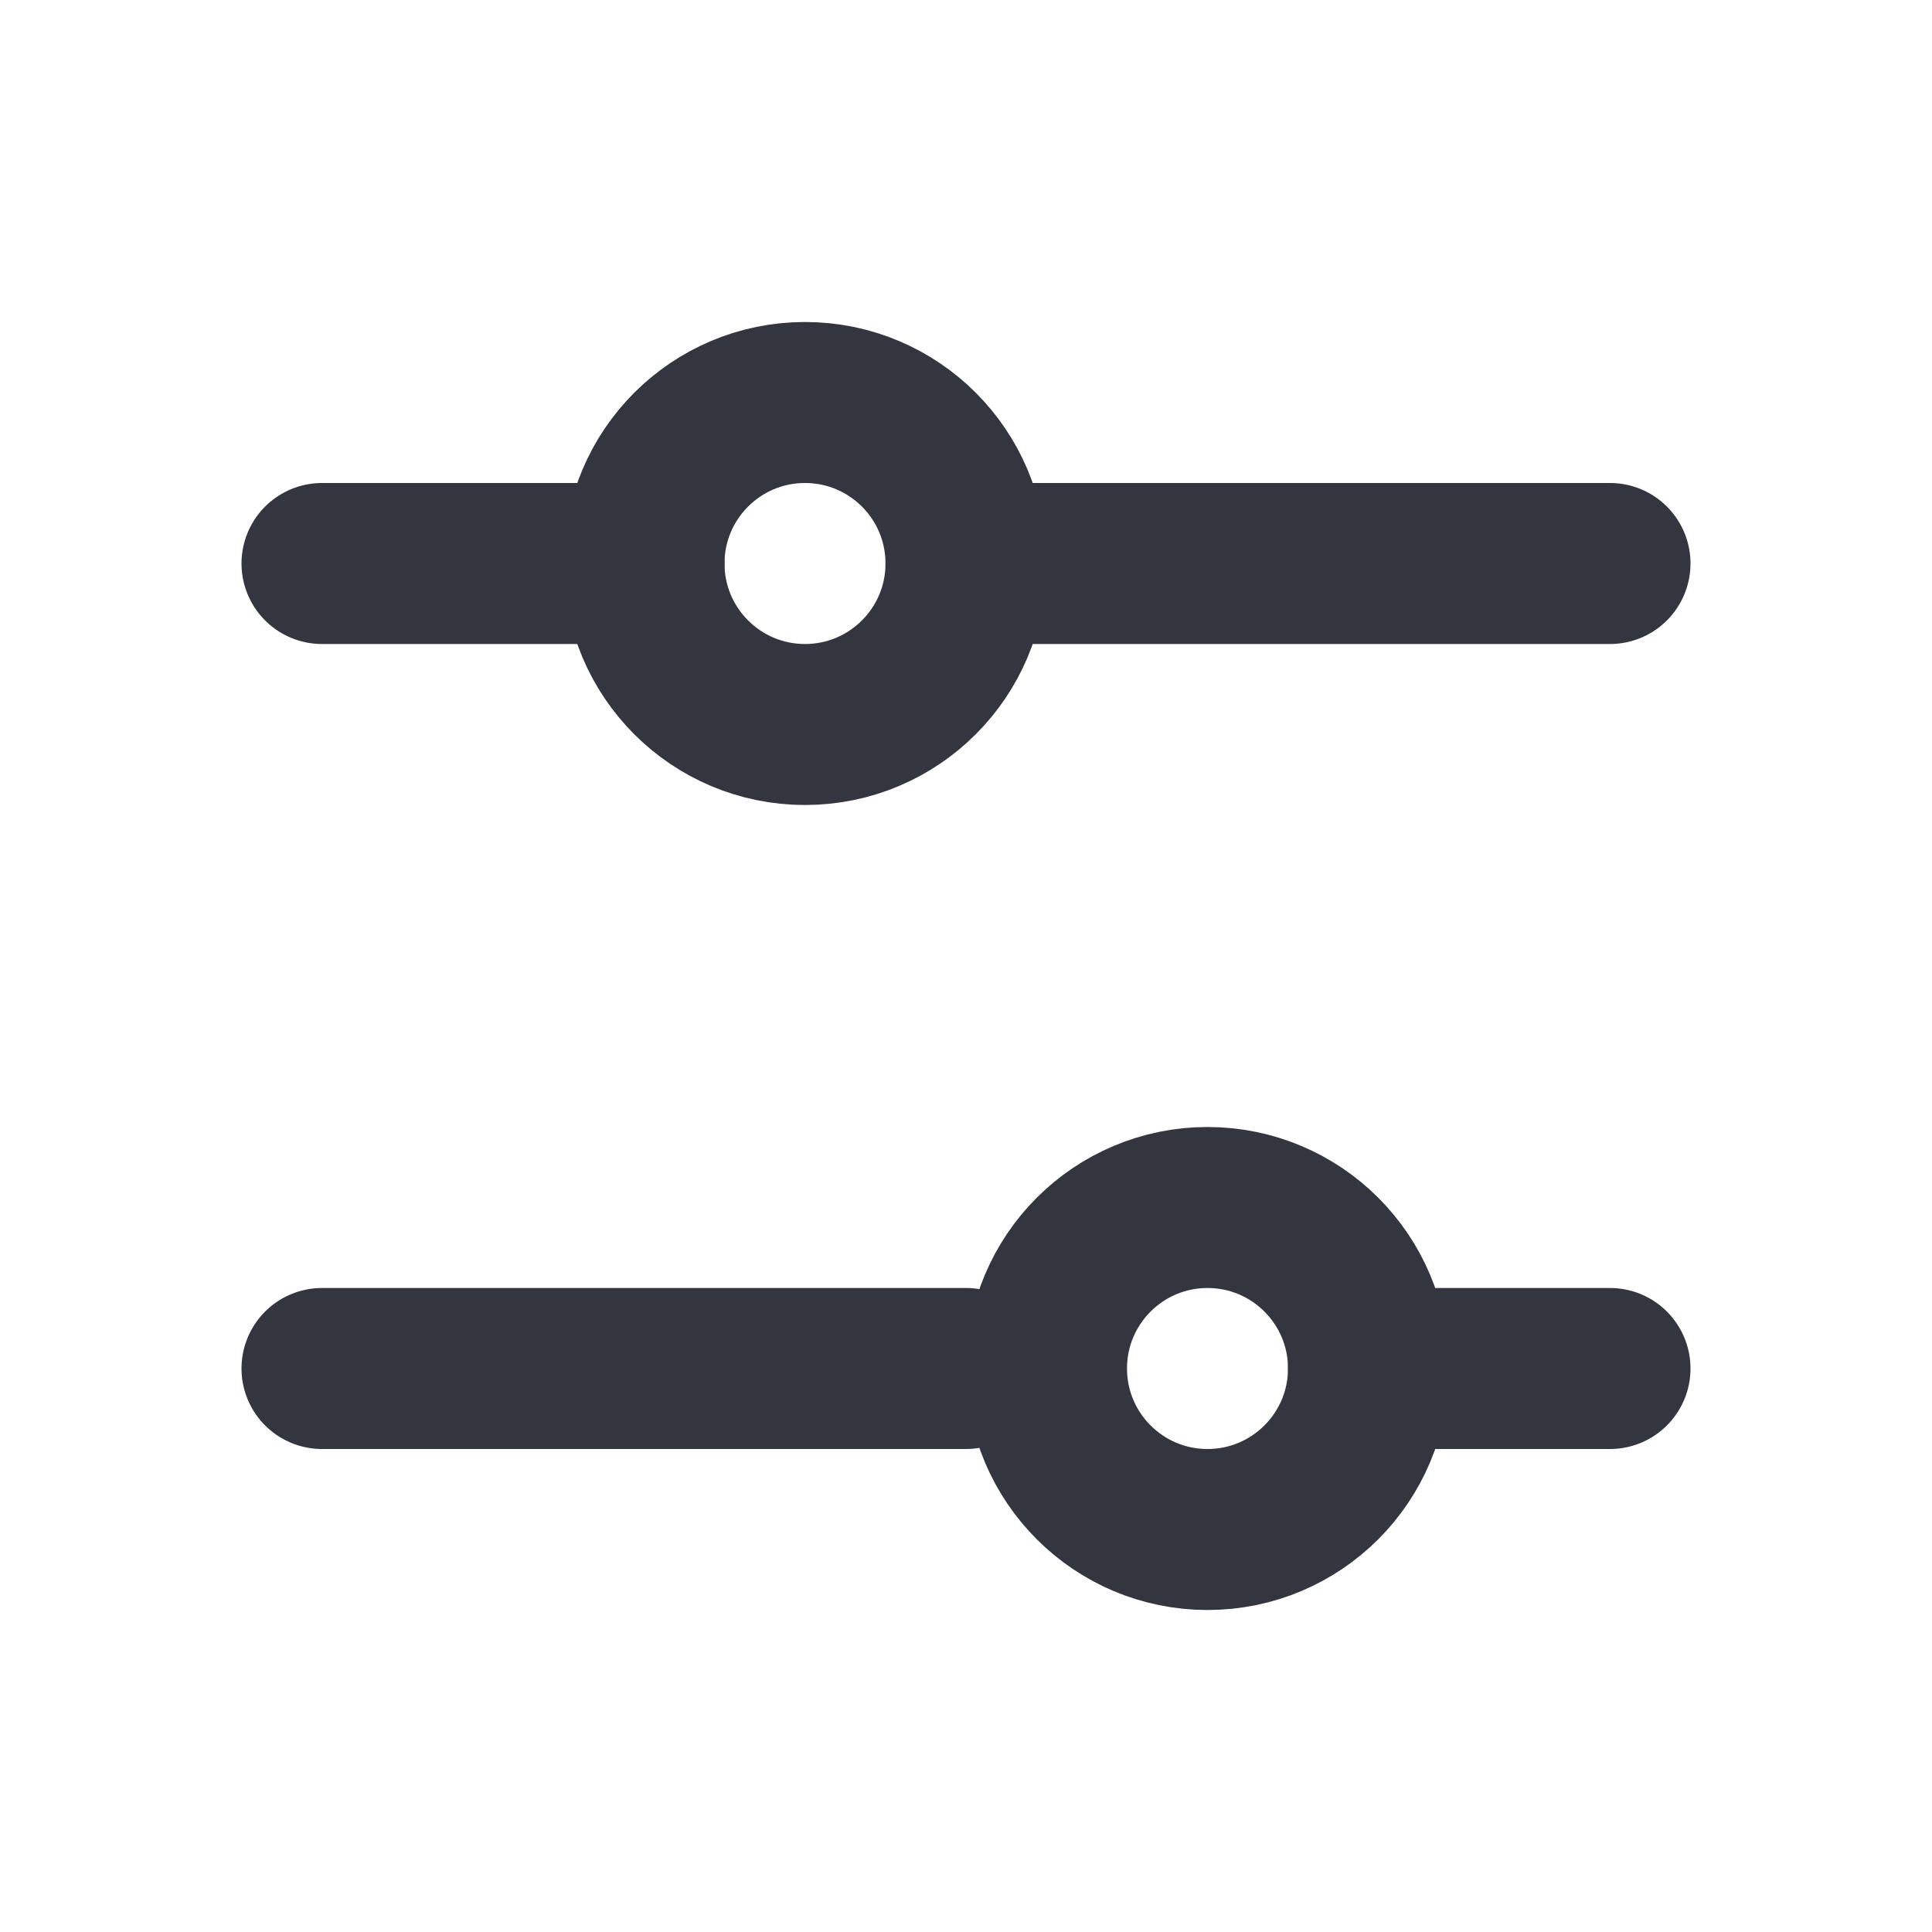
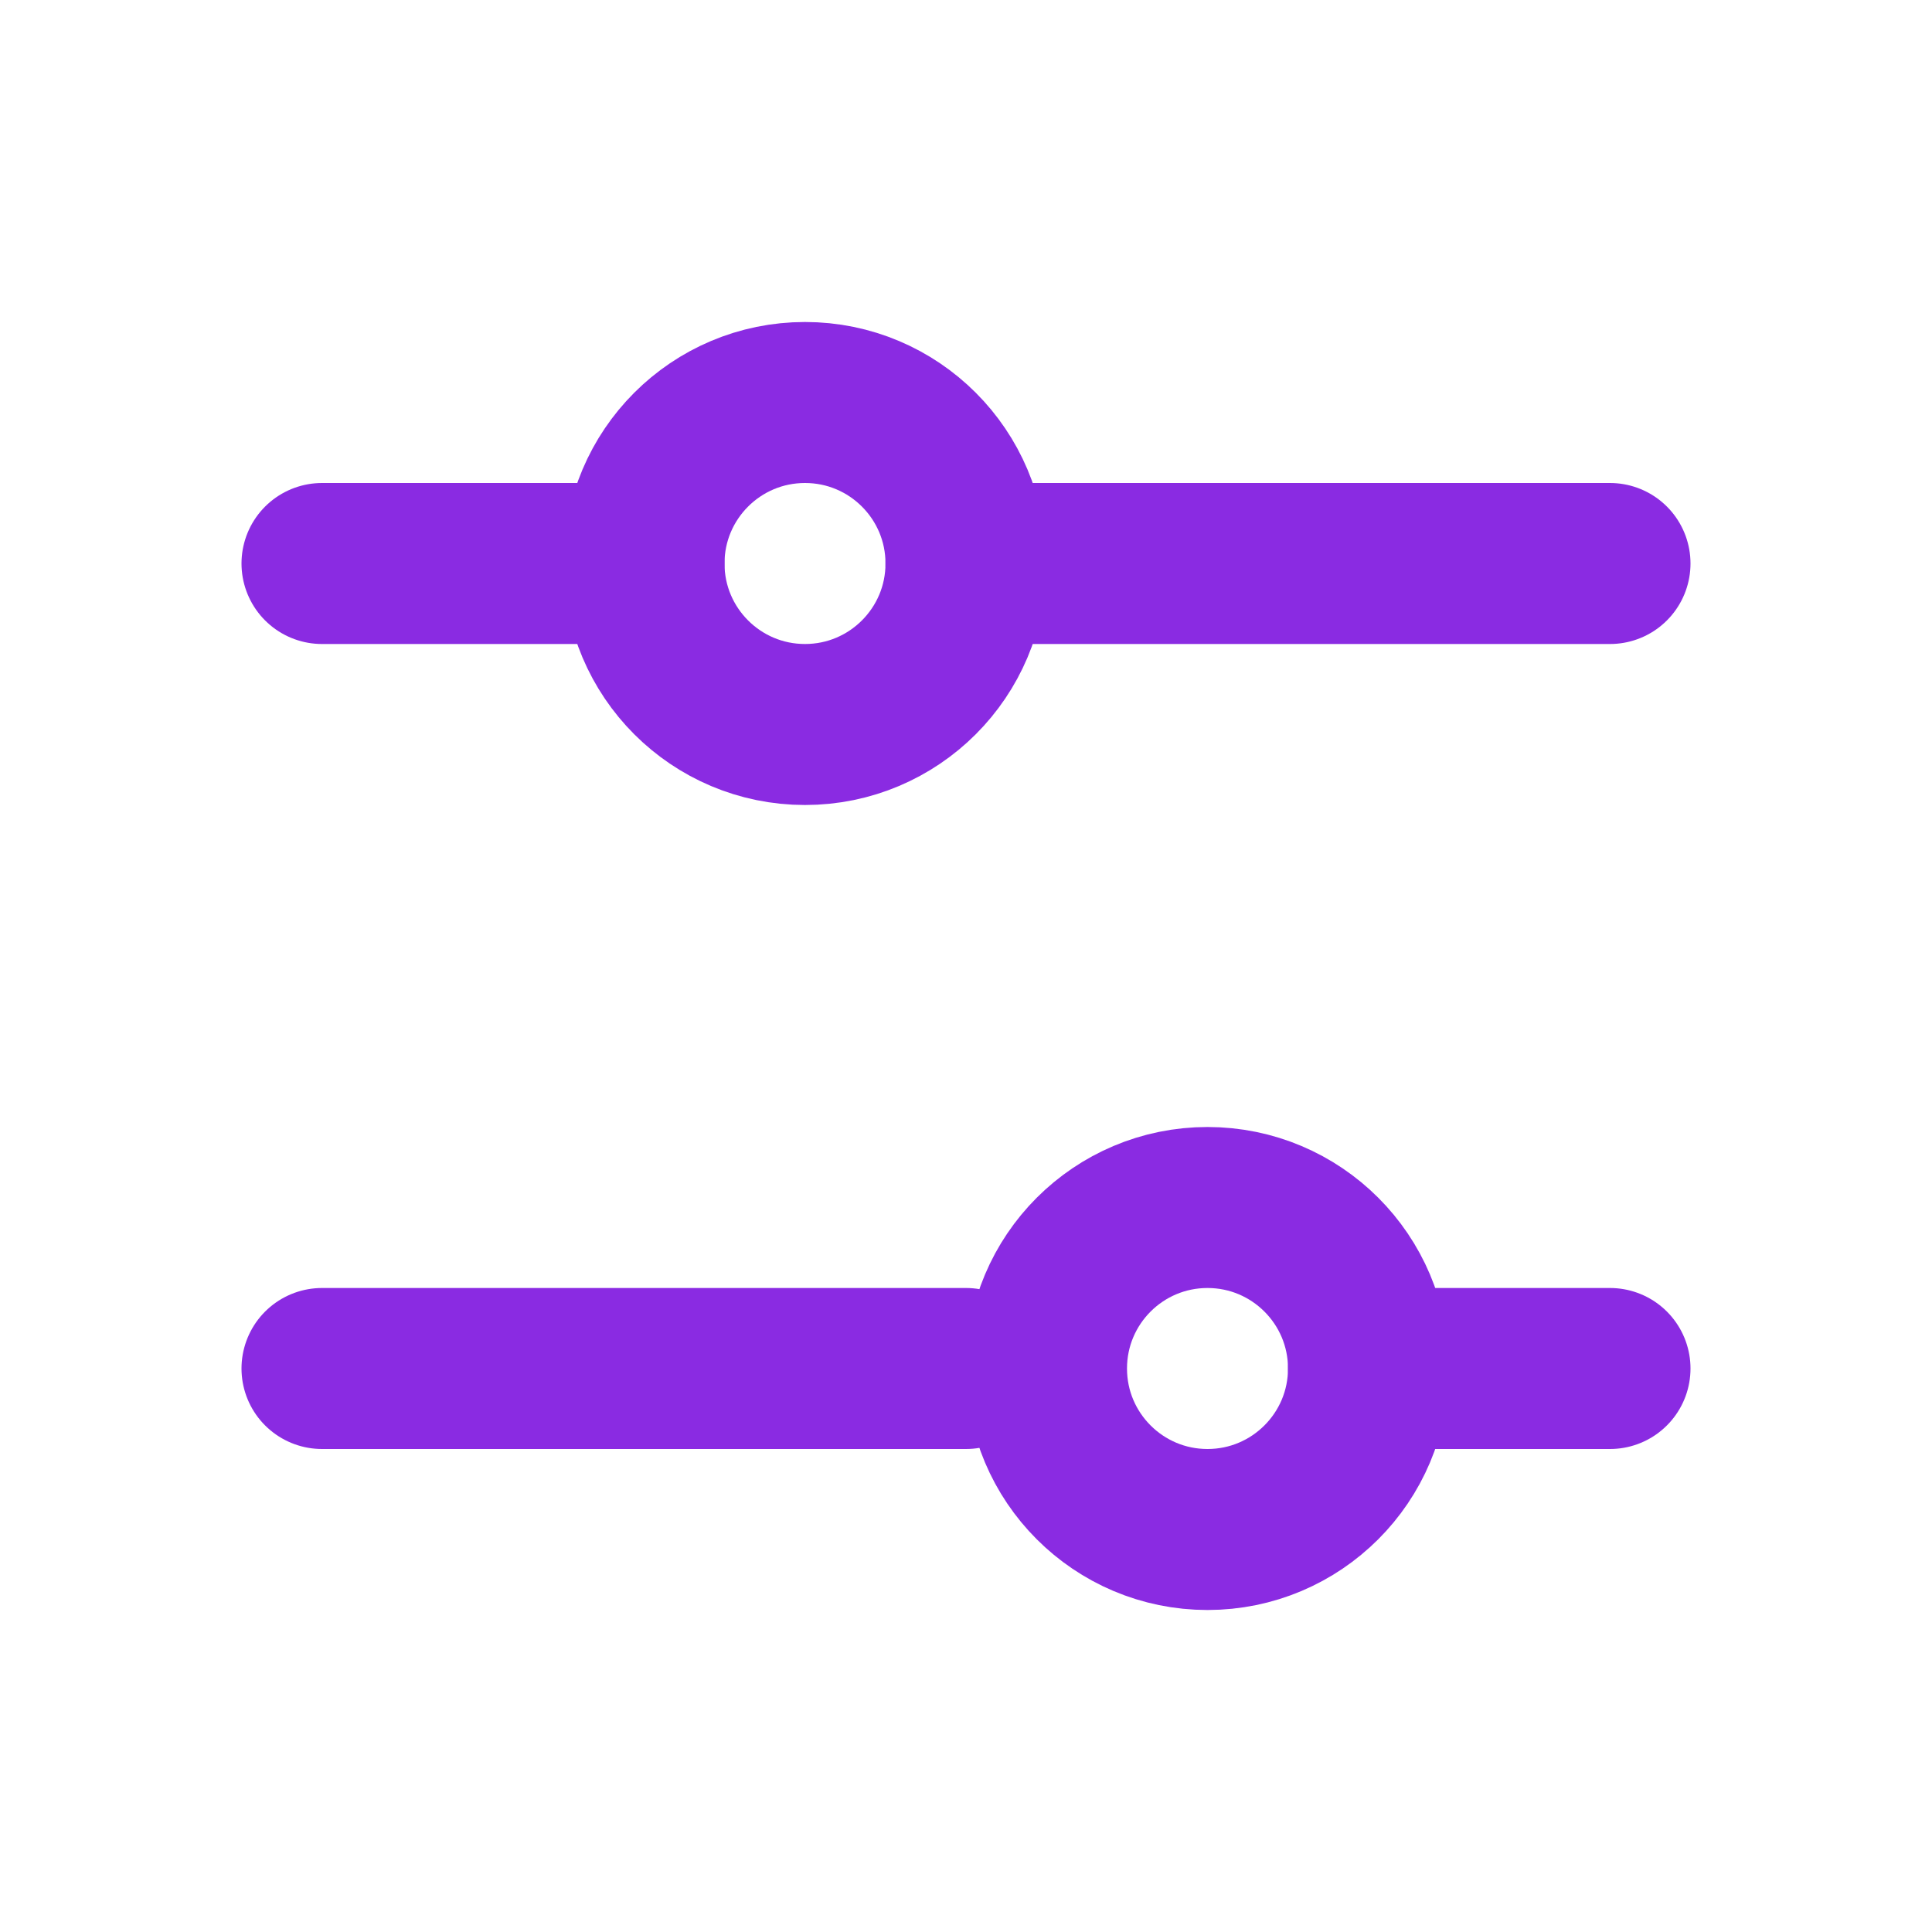
<svg xmlns="http://www.w3.org/2000/svg" width="800px" height="800px" viewBox="0 0 24 24" fill="none">
-   <path d="M12 7L20 7" stroke="#33363F" stroke-width="2" stroke-linecap="round" />
-   <path d="M4 7L8 7" stroke="#33363F" stroke-width="2" stroke-linecap="round" />
-   <path d="M17 17L20 17" stroke="#33363F" stroke-width="2" stroke-linecap="round" />
-   <path d="M4 17L12 17" stroke="#33363F" stroke-width="2" stroke-linecap="round" />
-   <circle cx="10" cy="7" r="2" transform="rotate(90 10 7)" stroke="#33363F" stroke-width="2" stroke-linecap="round" />
-   <circle cx="15" cy="17" r="2" transform="rotate(90 15 17)" stroke="#33363F" stroke-width="2" stroke-linecap="round" />
+   <path d="M12 7L20 7" stroke="#8A2BE2" stroke-width="2" stroke-linecap="round" />
+   <path d="M4 7L8 7" stroke="#8A2BE2" stroke-width="2" stroke-linecap="round" />
+   <path d="M17 17L20 17" stroke="#8A2BE2" stroke-width="2" stroke-linecap="round" />
+   <path d="M4 17L12 17" stroke="#8A2BE2" stroke-width="2" stroke-linecap="round" />
+   <circle cx="10" cy="7" r="2" transform="rotate(90 10 7)" stroke="#8A2BE2" stroke-width="2" stroke-linecap="round" />
+   <circle cx="15" cy="17" r="2" transform="rotate(90 15 17)" stroke="#8A2BE2" stroke-width="2" stroke-linecap="round" />
</svg>
